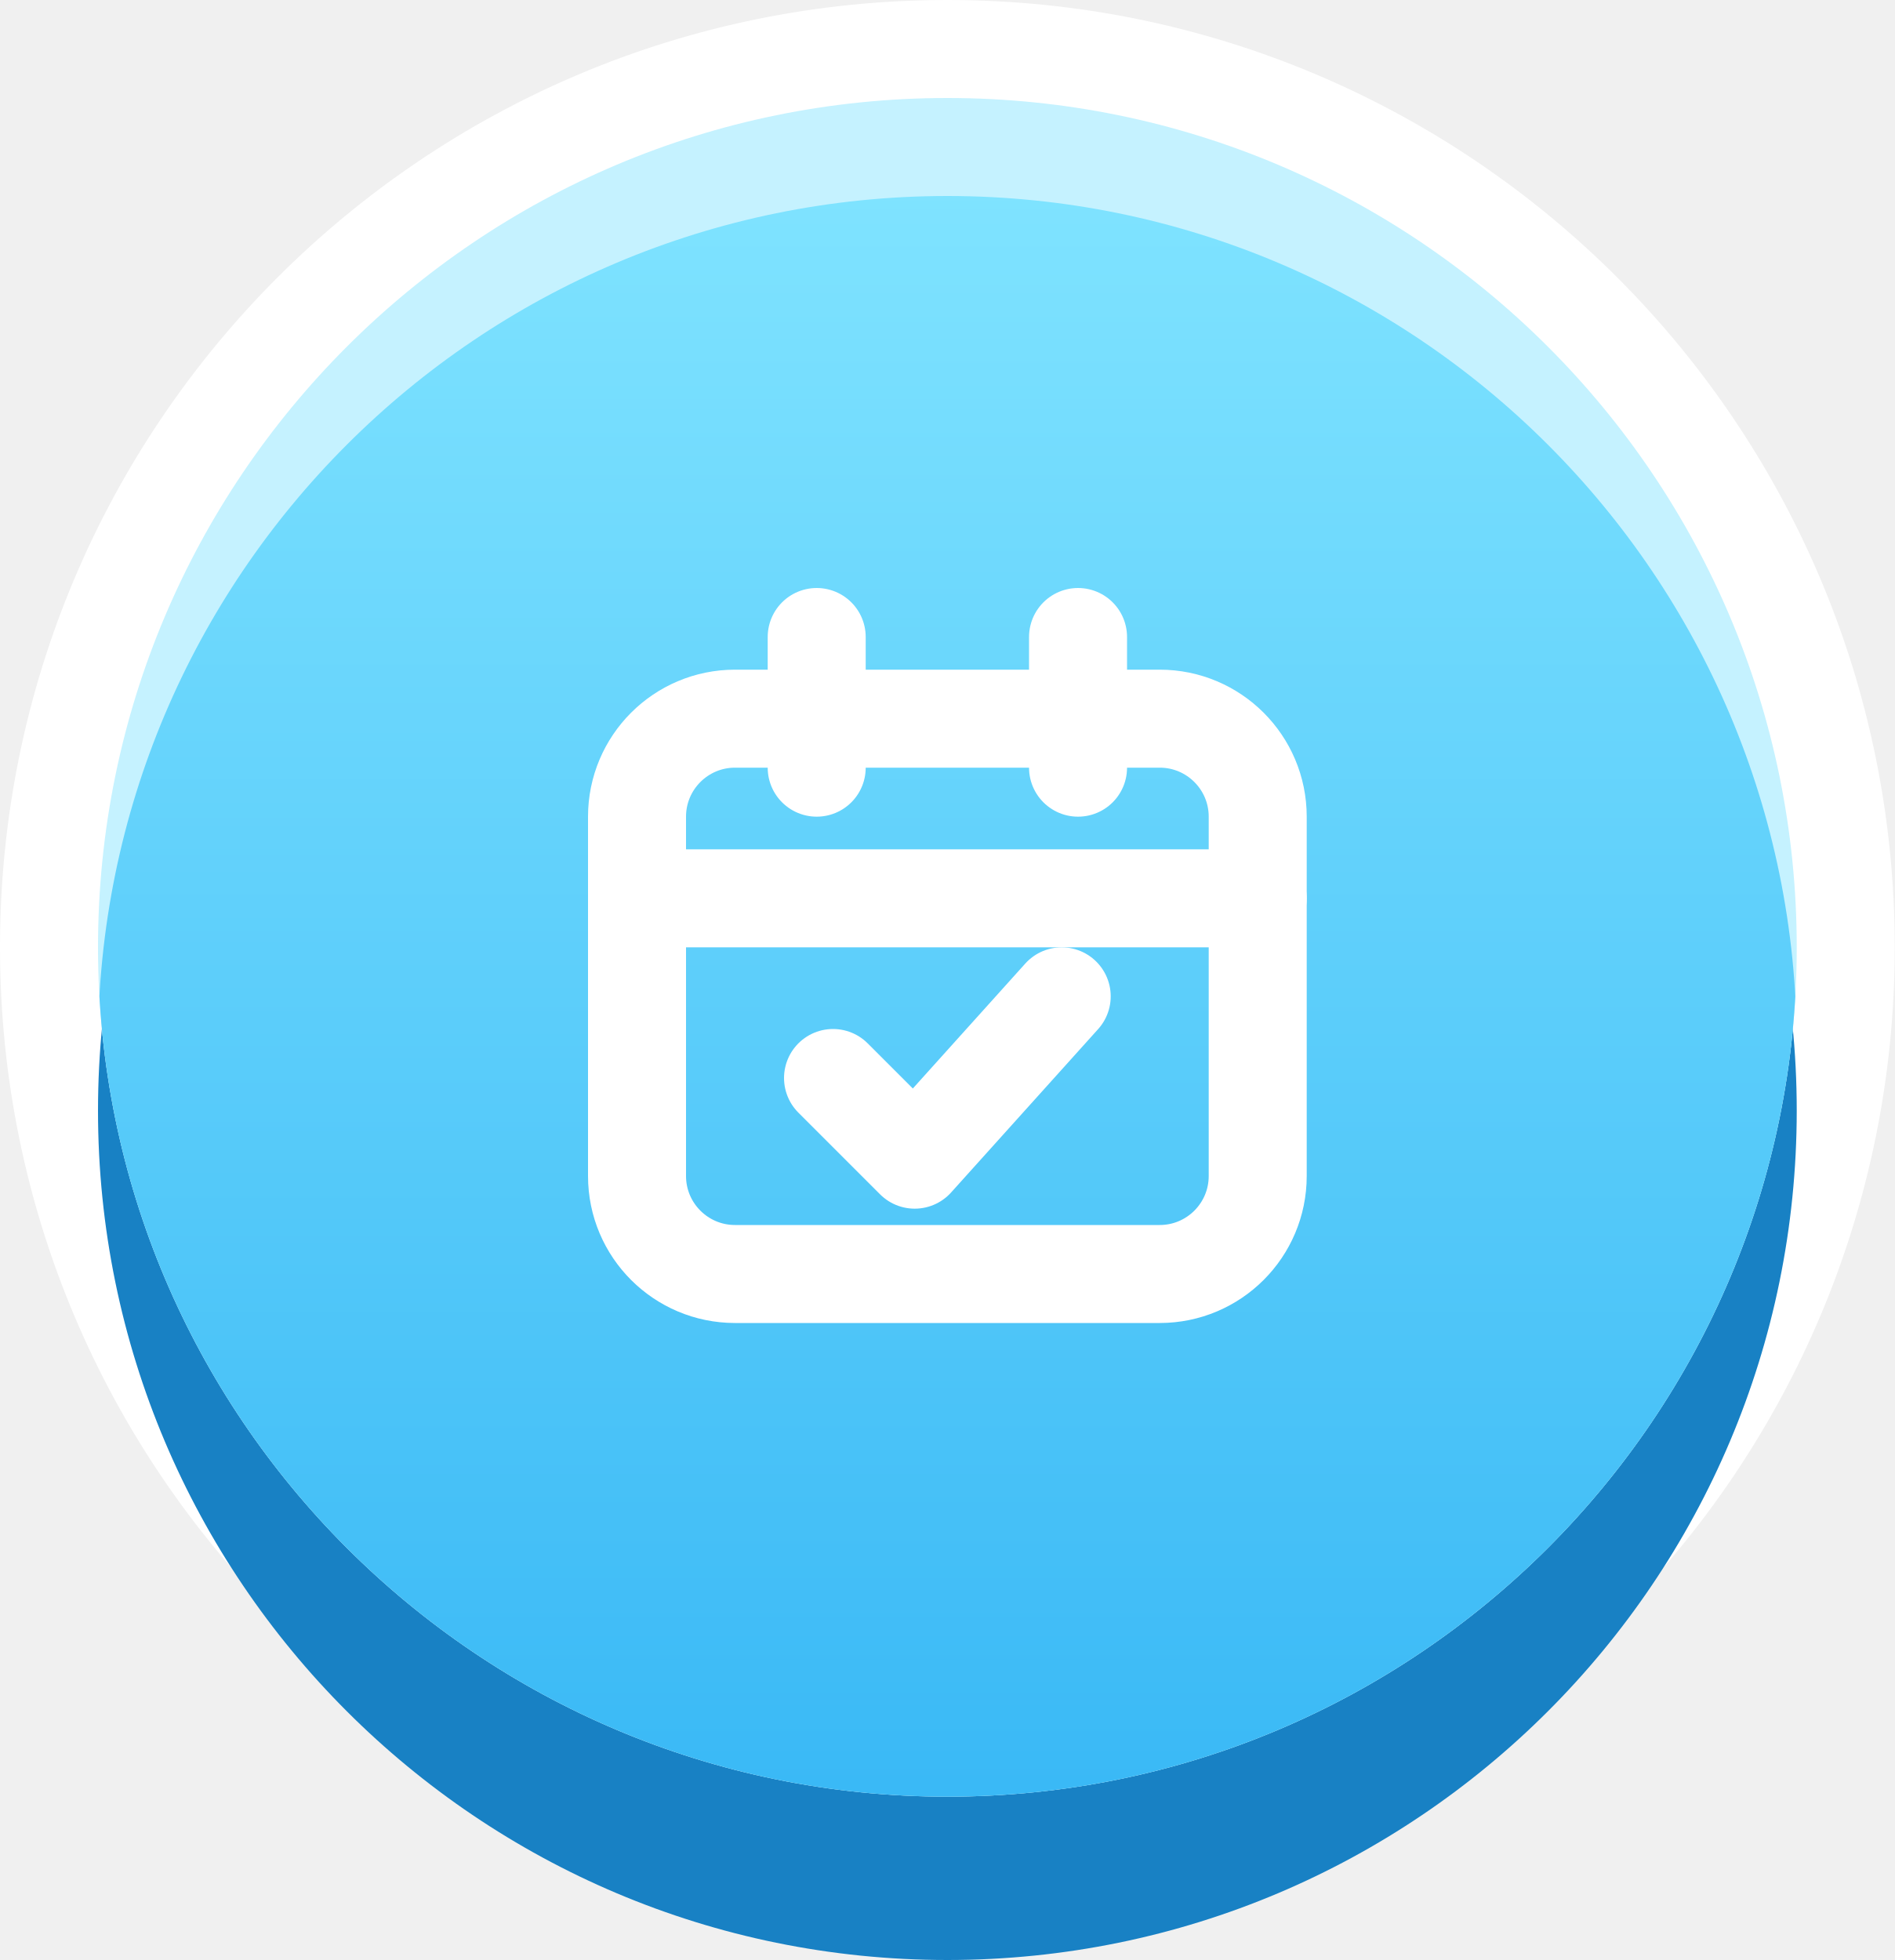
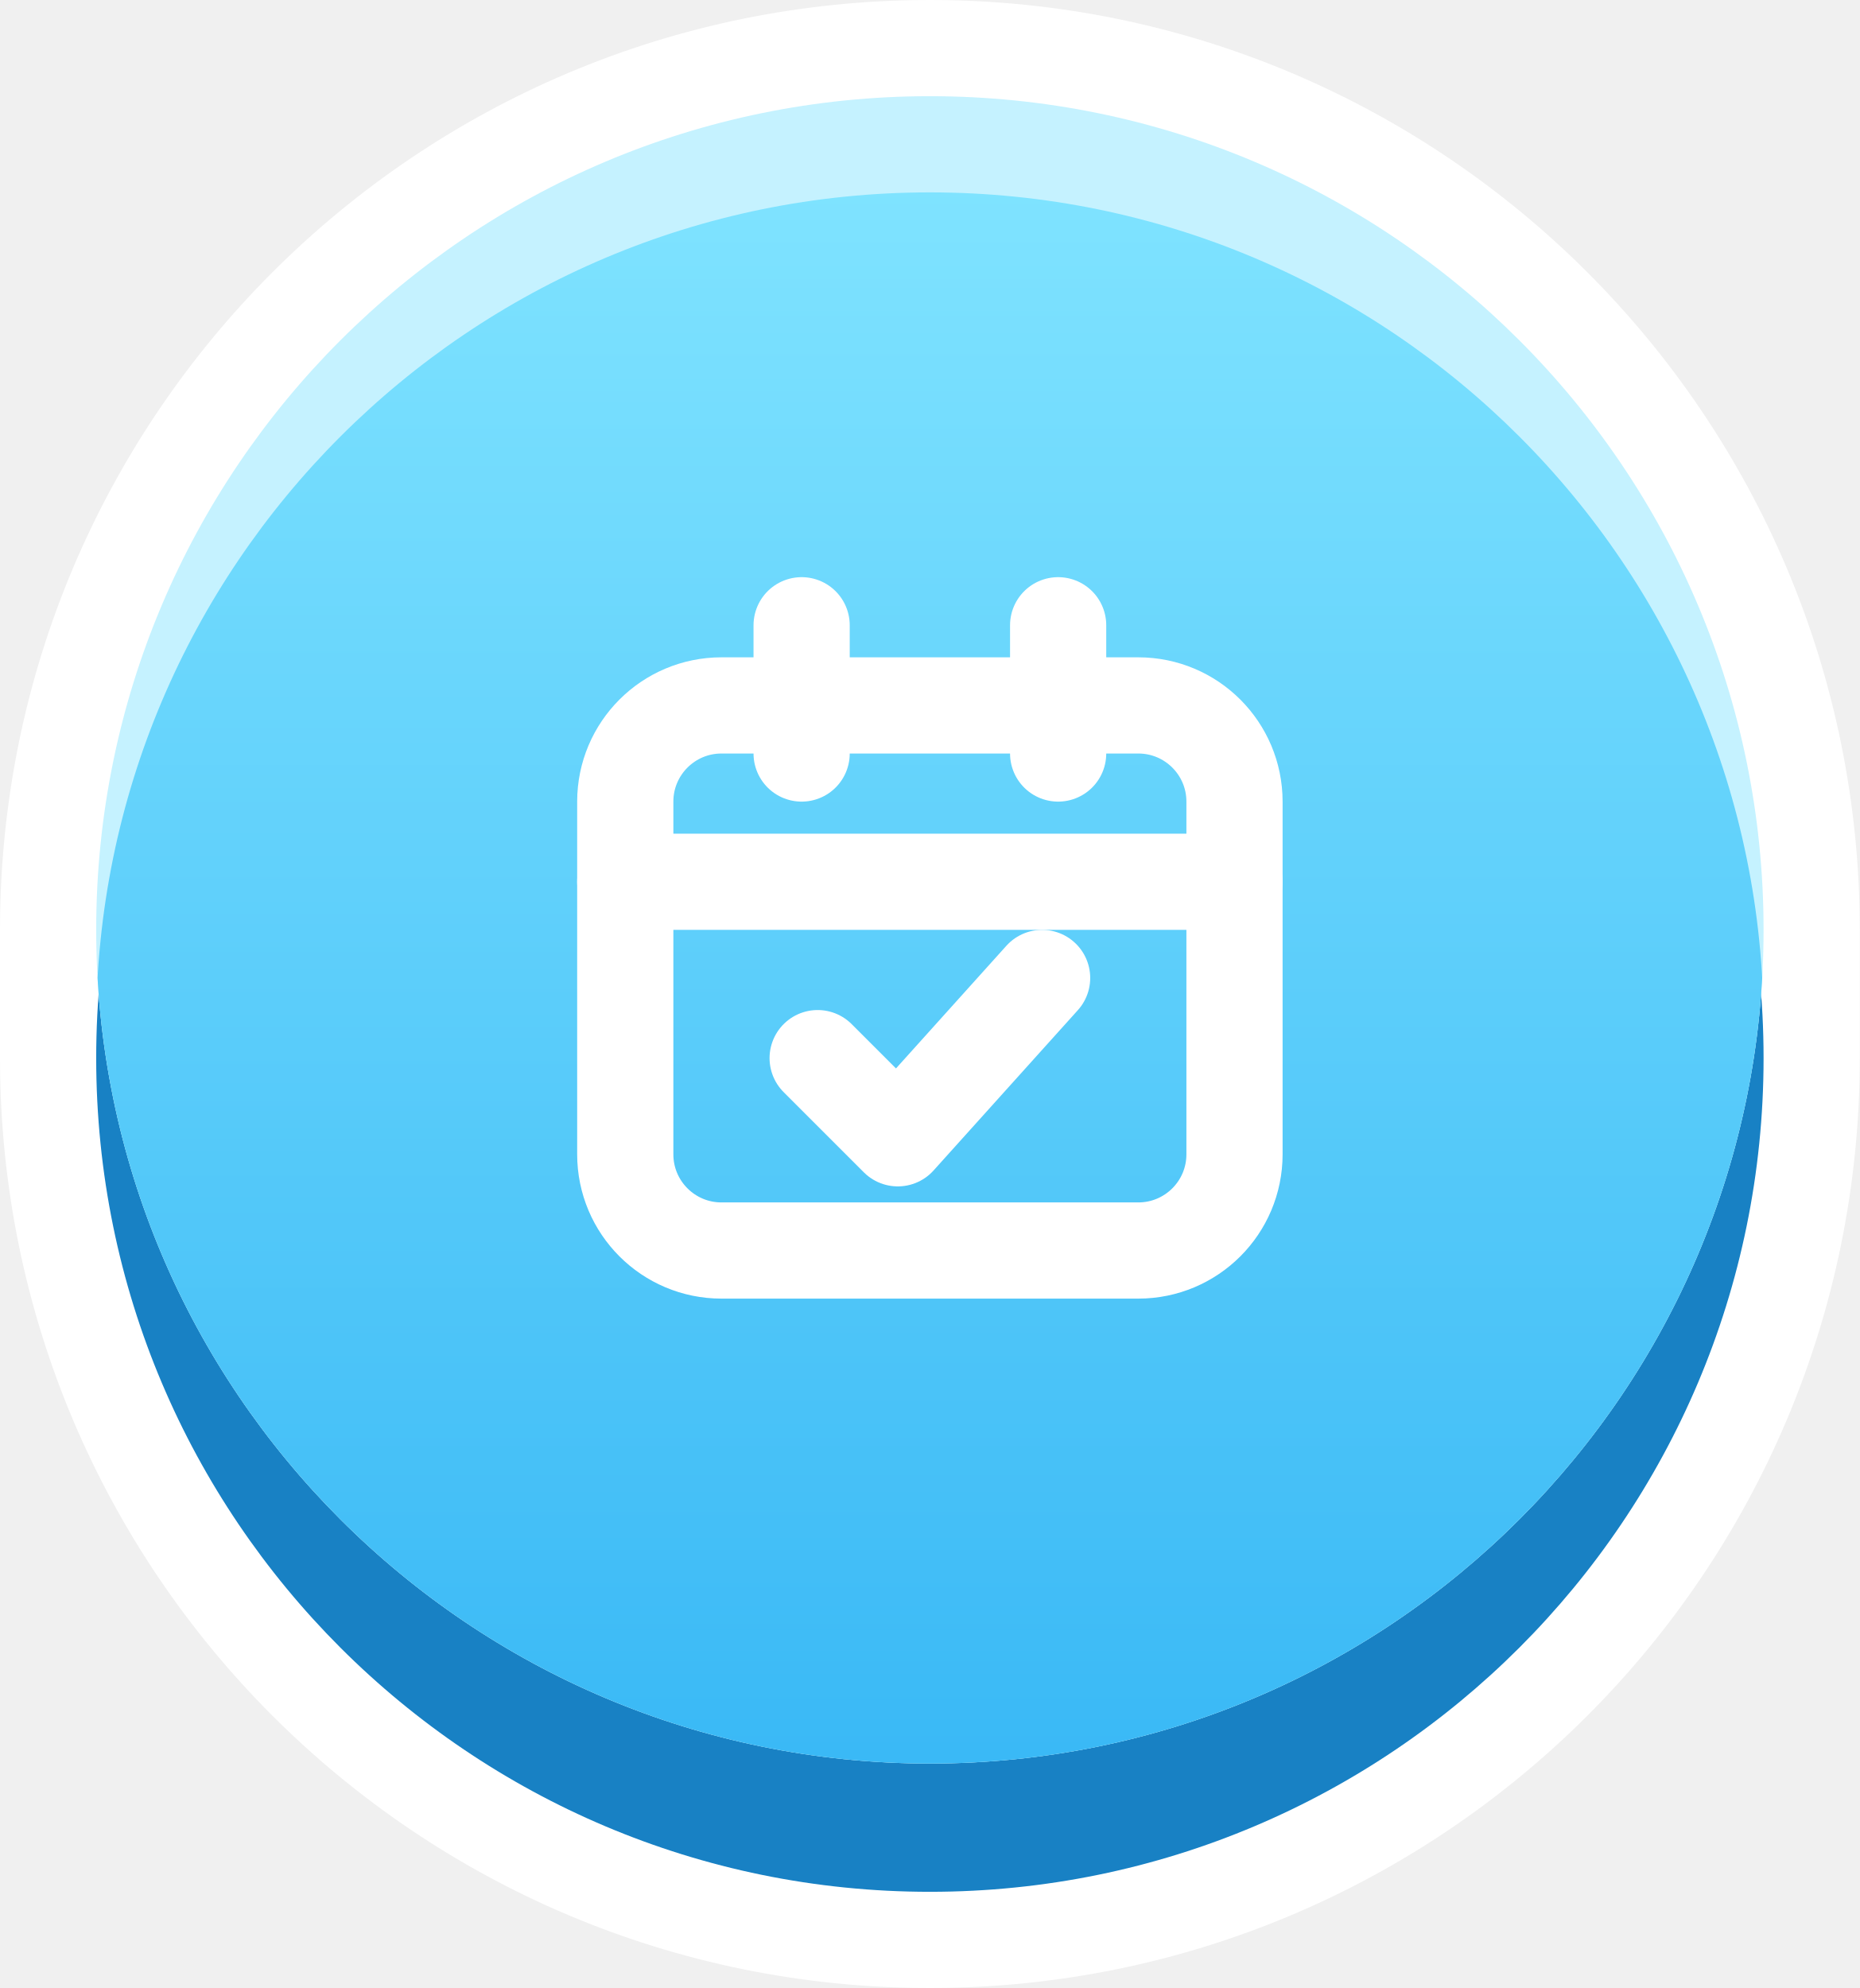
- <svg xmlns="http://www.w3.org/2000/svg" width="58" height="60" viewBox="0 0 58 60">
+ <svg xmlns="http://www.w3.org/2000/svg" width="58" height="62" viewBox="0 0 58 62">
  <defs>
    <linearGradient id="g" x1="0" y1="0" x2="0" y2="1">
      <stop offset="0" stop-color="#7FE3FF" />
      <stop offset="1" stop-color="#35B6F5" />
    </linearGradient>
    <clipPath id="c">
      <circle cx="29" cy="29" r="26" />
    </clipPath>
  </defs>
-   <circle cx="29" cy="29" r="29" fill="#FFFFFF" />
-   <circle cx="29" cy="34" r="26" fill="#1881C4" />
+   <rect x="0" y="0" width="58" height="62" rx="29" fill="#FFFFFF" />
+   <circle cx="29" cy="33" r="26" fill="#1881C4" />
  <circle cx="29" cy="29" r="26" fill="#FFFFFF" />
  <circle cx="29" cy="29" r="26" fill="#7FE3FF" fill-opacity="0.45" />
  <g clip-path="url(#c)">
    <circle cx="29" cy="32" r="26" fill="url(#g)" />
  </g>
  <g transform="translate(15 15)">
    <path d="M7.5 7h13a3 3 0 0 1 3 3v11a3 3 0 0 1-3 3h-13a3 3 0 0 1-3-3V10a3 3 0 0 1 3-3z" fill="none" stroke="#FFFFFF" stroke-width="3" stroke-linecap="round" stroke-linejoin="round" />
    <path d="M4.5 12.5h19" fill="none" stroke="#FFFFFF" stroke-width="3" stroke-linecap="round" stroke-linejoin="round" />
    <path d="M10 4.5v4" fill="none" stroke="#FFFFFF" stroke-width="3" stroke-linecap="round" stroke-linejoin="round" />
    <path d="M18 4.5v4" fill="none" stroke="#FFFFFF" stroke-width="3" stroke-linecap="round" stroke-linejoin="round" />
    <path d="M10.5 18l2.5 2.5 4.5-5" fill="none" stroke="#FFFFFF" stroke-width="3" stroke-linecap="round" stroke-linejoin="round" />
  </g>
</svg>
